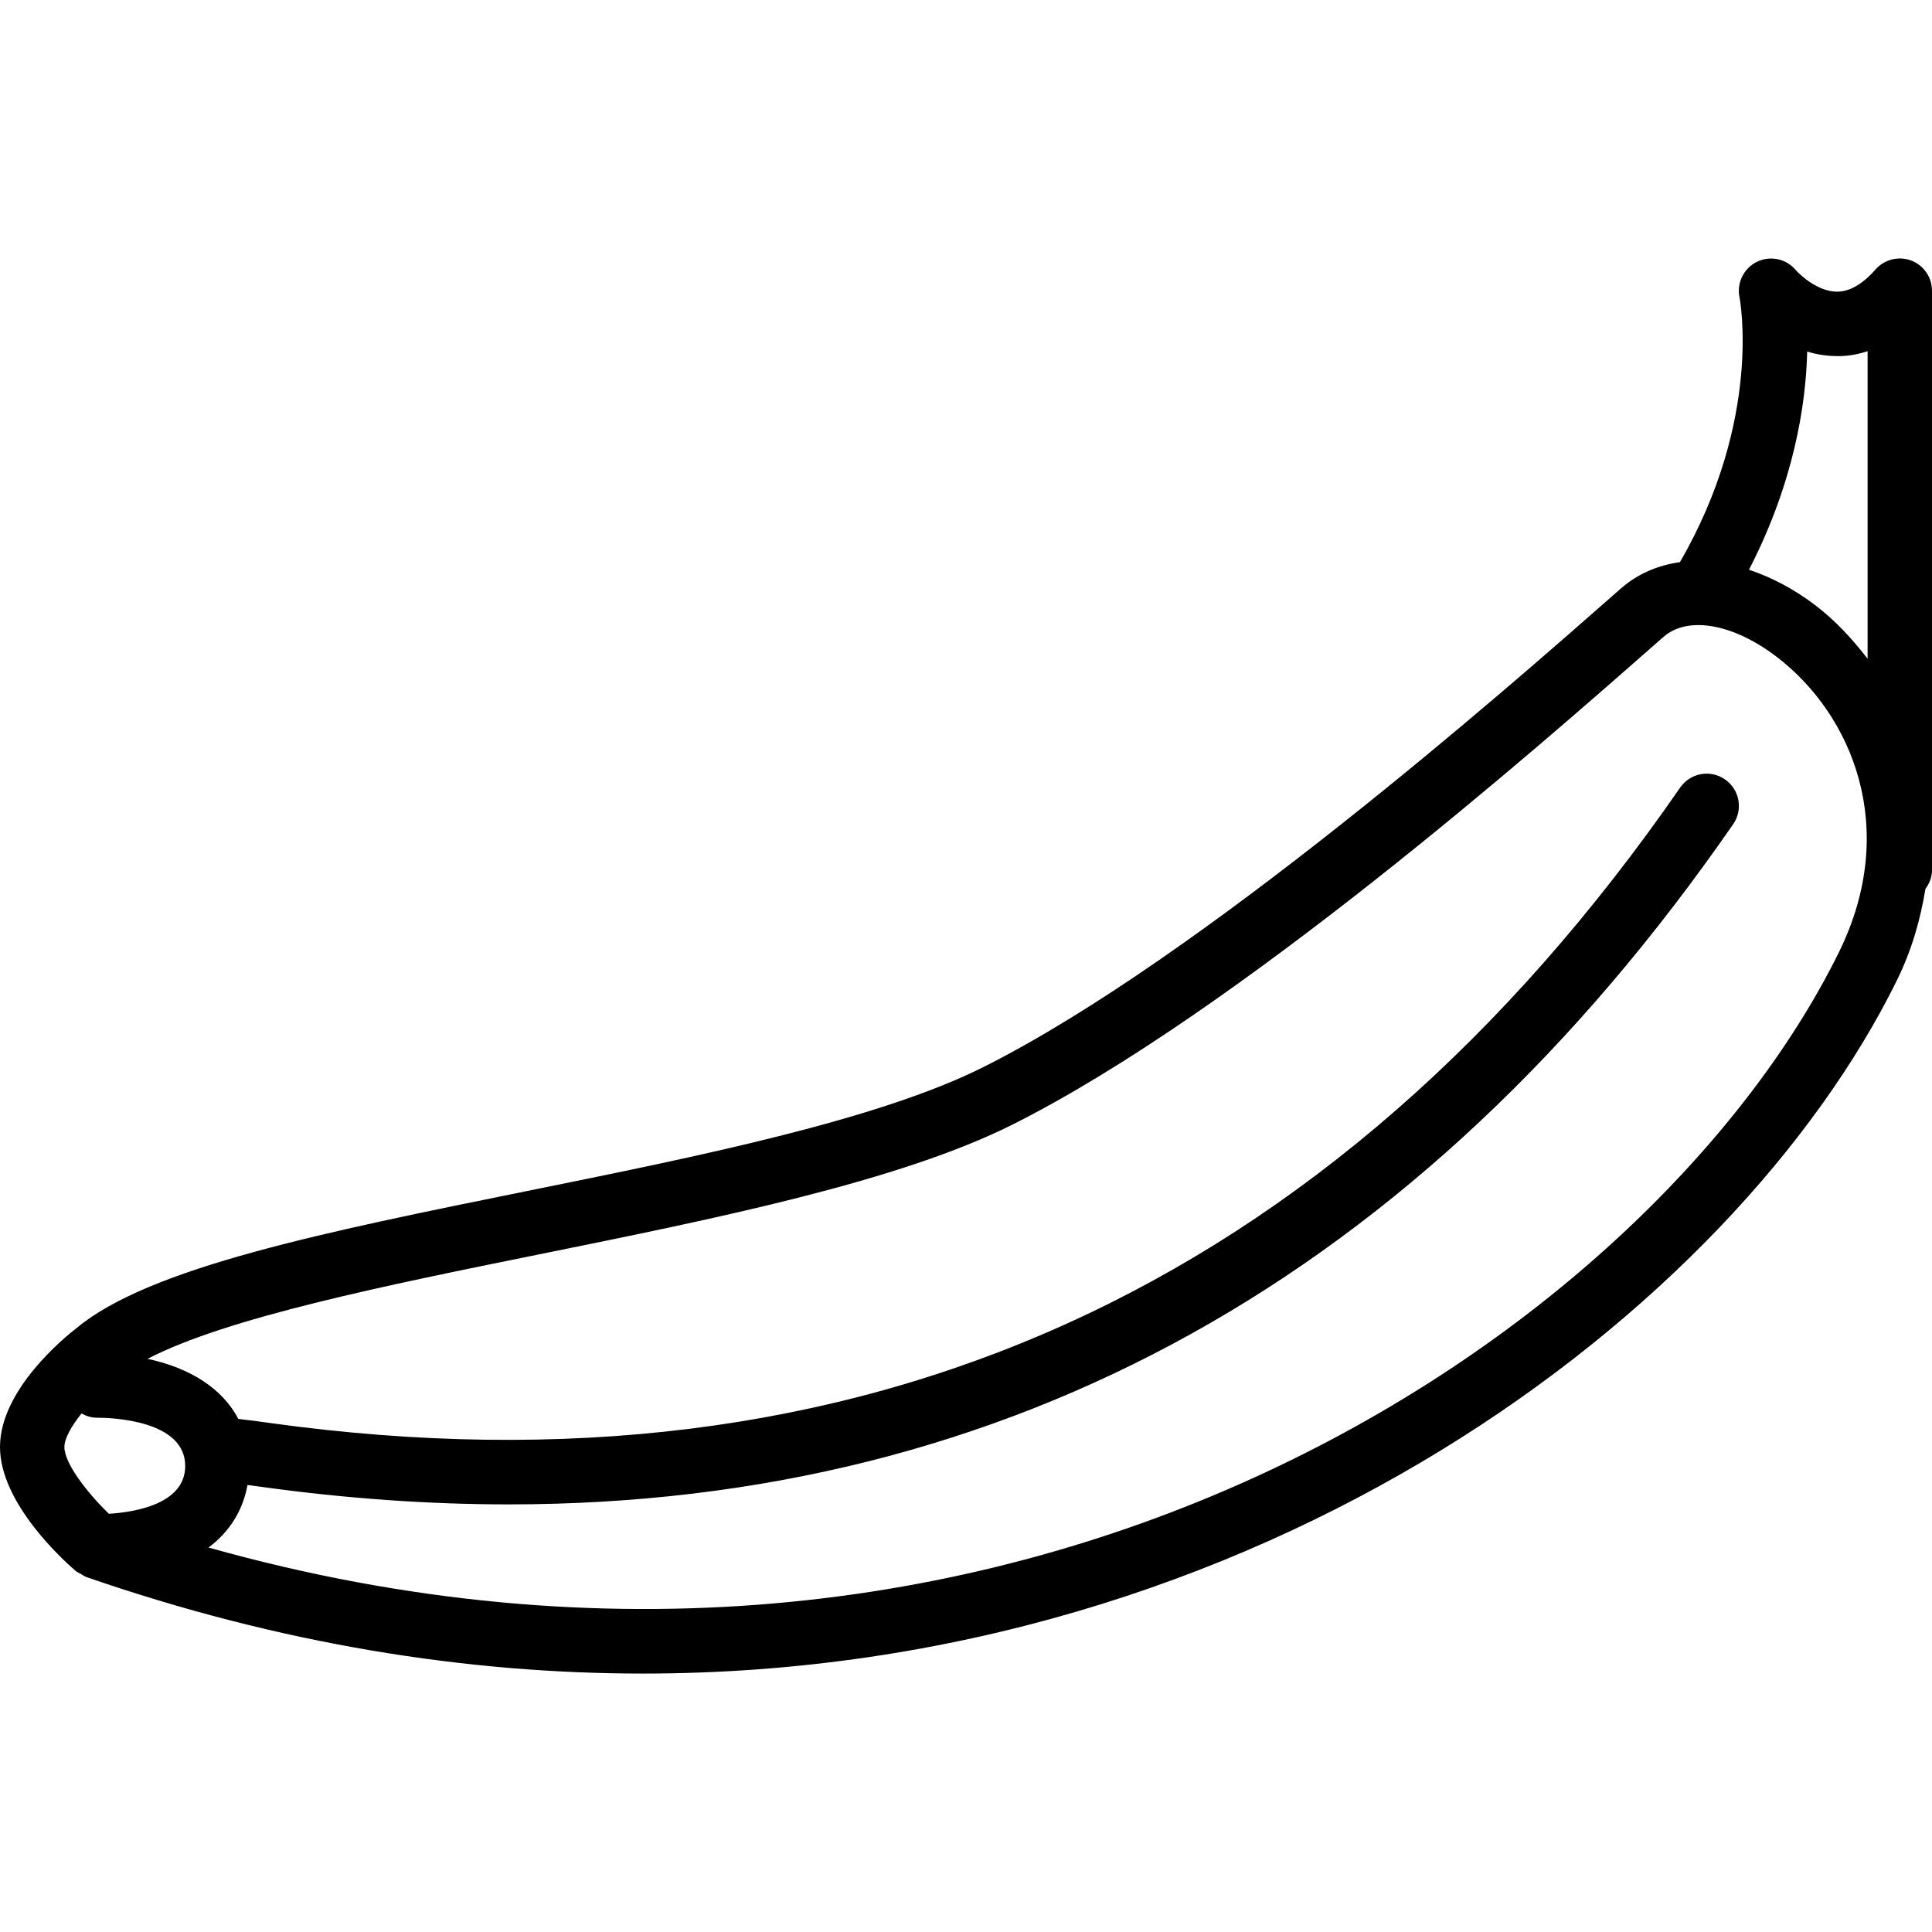
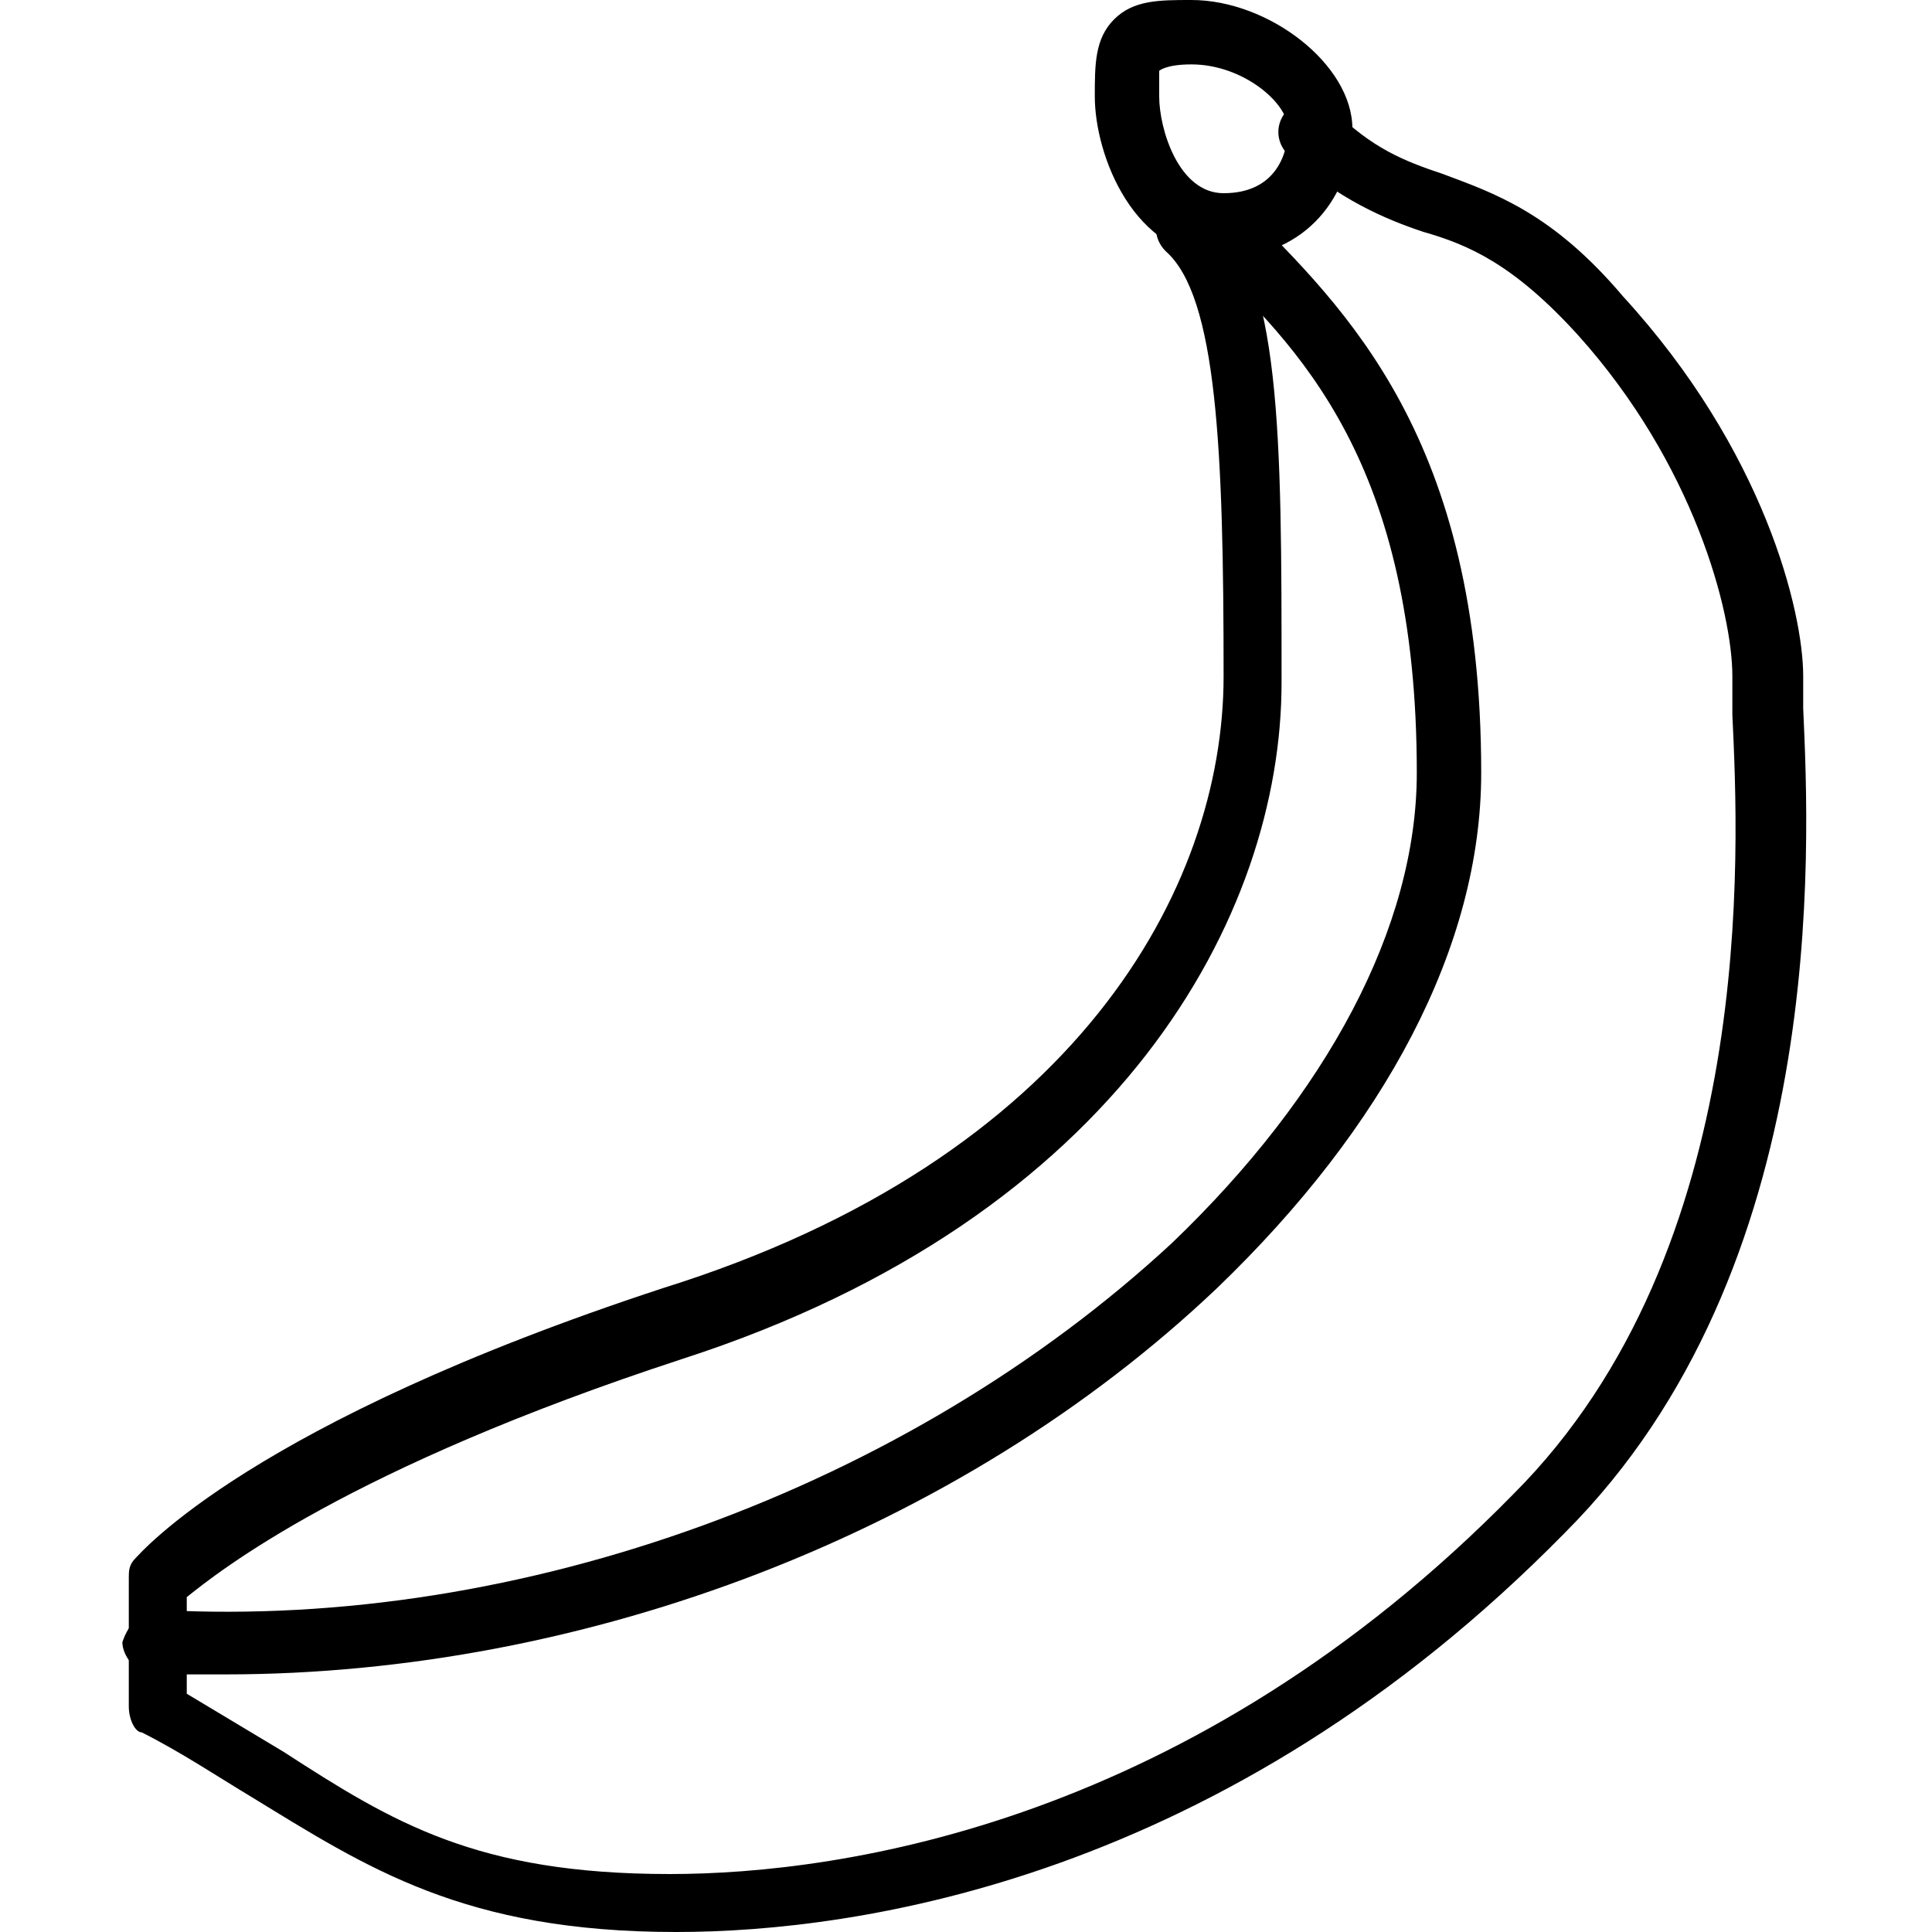
<svg xmlns="http://www.w3.org/2000/svg" version="1.1" viewBox="0 0 30 30">
-   <path d="M29.677,4.045c-0.193,-0.071 -0.413,-0.019 -0.552,0.137c-0.203,0.231 -0.404,0.347 -0.599,0.347c-0.001,0 -0.001,0 -0.002,0c-0.287,-0.001 -0.562,-0.246 -0.641,-0.337c-0.147,-0.175 -0.394,-0.227 -0.601,-0.127c-0.205,0.1 -0.317,0.328 -0.271,0.552c0.004,0.019 0.364,1.885 -0.925,4.112c-0.342,0.048 -0.656,0.18 -0.917,0.409l-0.155,0.136c-1.574,1.385 -6.364,5.599 -9.739,7.293c-1.639,0.823 -4.412,1.385 -7.095,1.928c-3.142,0.637 -5.856,1.186 -6.986,2.123c-0.199,0.154 -1.194,0.966 -1.194,1.851c0,0.869 0.978,1.755 1.174,1.924c0.023,0.02 0.052,0.03 0.078,0.045c0.023,0.014 0.043,0.03 0.069,0.04c0.006,0.002 0.01,0.007 0.016,0.009c3.025,1.047 5.925,1.5 8.645,1.5c9.607,0 16.949,-5.657 19.467,-10.752c0.241,-0.487 0.372,-0.964 0.449,-1.432c0.06,-0.083 0.102,-0.179 0.102,-0.289v-9c0,-0.208 -0.128,-0.394 -0.323,-0.469Zm-27.986,19.461c-0.325,-0.314 -0.691,-0.778 -0.691,-1.036c0,-0.137 0.113,-0.33 0.266,-0.522c0.071,0.039 0.148,0.066 0.235,0.066c0.229,0 1.375,0.036 1.375,0.75c-0.001,0.593 -0.787,0.717 -1.185,0.742Zm26.861,-8.714c-2.95,5.968 -12.898,12.727 -25.314,9.238c0.328,-0.245 0.534,-0.577 0.605,-0.971c0.072,0.01 0.141,0.019 0.225,0.03c1.312,0.181 2.588,0.271 3.83,0.271c7.77,0 14.155,-3.541 19.014,-10.561c0.158,-0.227 0.101,-0.539 -0.126,-0.696c-0.228,-0.159 -0.539,-0.101 -0.696,0.126c-5.403,7.806 -12.762,11.13 -21.885,9.869c-0.204,-0.029 -0.365,-0.05 -0.504,-0.065c-0.244,-0.467 -0.741,-0.79 -1.41,-0.933c1.23,-0.639 3.693,-1.139 6.088,-1.624c2.746,-0.556 5.587,-1.132 7.344,-2.014c3.491,-1.752 8.185,-5.881 9.952,-7.436l0.155,-0.136c0.379,-0.332 1.088,-0.206 1.764,0.314c1.164,0.893 1.911,2.658 0.958,4.588Zm0.448,-4.563c-0.241,-0.313 -0.506,-0.596 -0.798,-0.82c-0.343,-0.264 -0.697,-0.446 -1.044,-0.562c0.701,-1.36 0.885,-2.575 0.904,-3.388c0.137,0.042 0.286,0.068 0.446,0.07c0.141,0.005 0.307,-0.015 0.492,-0.076v4.776Z" fill="#000" />
+   <g fill="#000">
+     <path d="M19,4c-1.4,0 -2,-1.6 -2,-2.5c0,-0.5 0,-0.9 0.3,-1.2c0.3,-0.3 0.7,-0.3 1.2,-0.3c1.2,0 2.5,1 2.5,2c0,1 -0.7,2 -2,2Zm-0.5,-3c-0.4,0 -0.5,0.1 -0.5,0.1c0,0 0,0.2 0,0.4c0,0.5 0.3,1.5 1,1.5c0.8,0 1,-0.6 1,-1c0,-0.4 -0.7,-1 -1.5,-1Z" />
+     <path d="M10.5,30c-3.3,0 -4.8,-1 -6.6,-2.1c-0.5,-0.3 -1.1,-0.7 -1.7,-1c-0.1,0 -0.2,-0.2 -0.2,-0.4v-2c0,-0.1 0,-0.2 0.1,-0.3c0.1,-0.1 1.8,-2.1 8.2,-4.2c6.4,-2 8.7,-6.2 8.7,-9.5c0,-3.5 -0.1,-5.9 -0.9,-6.6c-0.2,-0.2 -0.2,-0.5 0,-0.7c0.2,-0.2 0.5,-0.2 0.7,0c1.1,1.1 1.1,3.5 1.1,7.4c0,3.6 -2.5,8.3 -9.3,10.5c-5.2,1.7 -7.2,3.3 -7.7,3.7v1.5c0.5,0.3 1,0.6 1.5,0.9c1.7,1.1 3,1.9 6,1.9c2.7,0 8.1,-0.8 13.1,-5.9c3.8,-3.8 3.5,-10 3.4,-12.1c0,-0.2 0,-0.4 0,-0.6c0,-1 -0.6,-3.3 -2.4,-5.3c-1,-1.1 -1.7,-1.4 -2.4,-1.6c-0.6,-0.2 -1.3,-0.5 -2.1,-1.2c-0.2,-0.2 -0.2,-0.5 0,-0.7c0.2,-0.2 0.5,-0.2 0.7,0c0.6,0.6 1.1,0.8 1.7,1c0.8,0.3 1.7,0.6 2.8,1.9c2.2,2.4 2.8,4.9 2.8,5.9c0,0.1 0,0.3 0,0.5c0.1,2.2 0.4,8.7 -3.7,12.8c-5.3,5.4 -11,6.2 -13.8,6.2Z" />
+     <path d="M3.5,26c-0.4,0 -0.7,0 -1.1,0c-0.3,0 -0.5,-0.3 -0.5,-0.5c0.1,-0.3 0.3,-0.5 0.6,-0.5c5.6,0.3 11.6,-1.9 15.7,-5.7c2.4,-2.3 3.8,-4.9 3.8,-7.3c0,-4.8 -1.8,-6.6 -3.4,-8.1c-0.2,-0.2 -0.2,-0.5 0,-0.7c0.2,-0.2 0.5,-0.2 0.7,0c1.6,1.6 3.7,3.6 3.7,8.8c0,2.7 -1.5,5.5 -4.1,8c-4,3.8 -9.8,6 -15.4,6Z" />
+   </g>
</svg>
